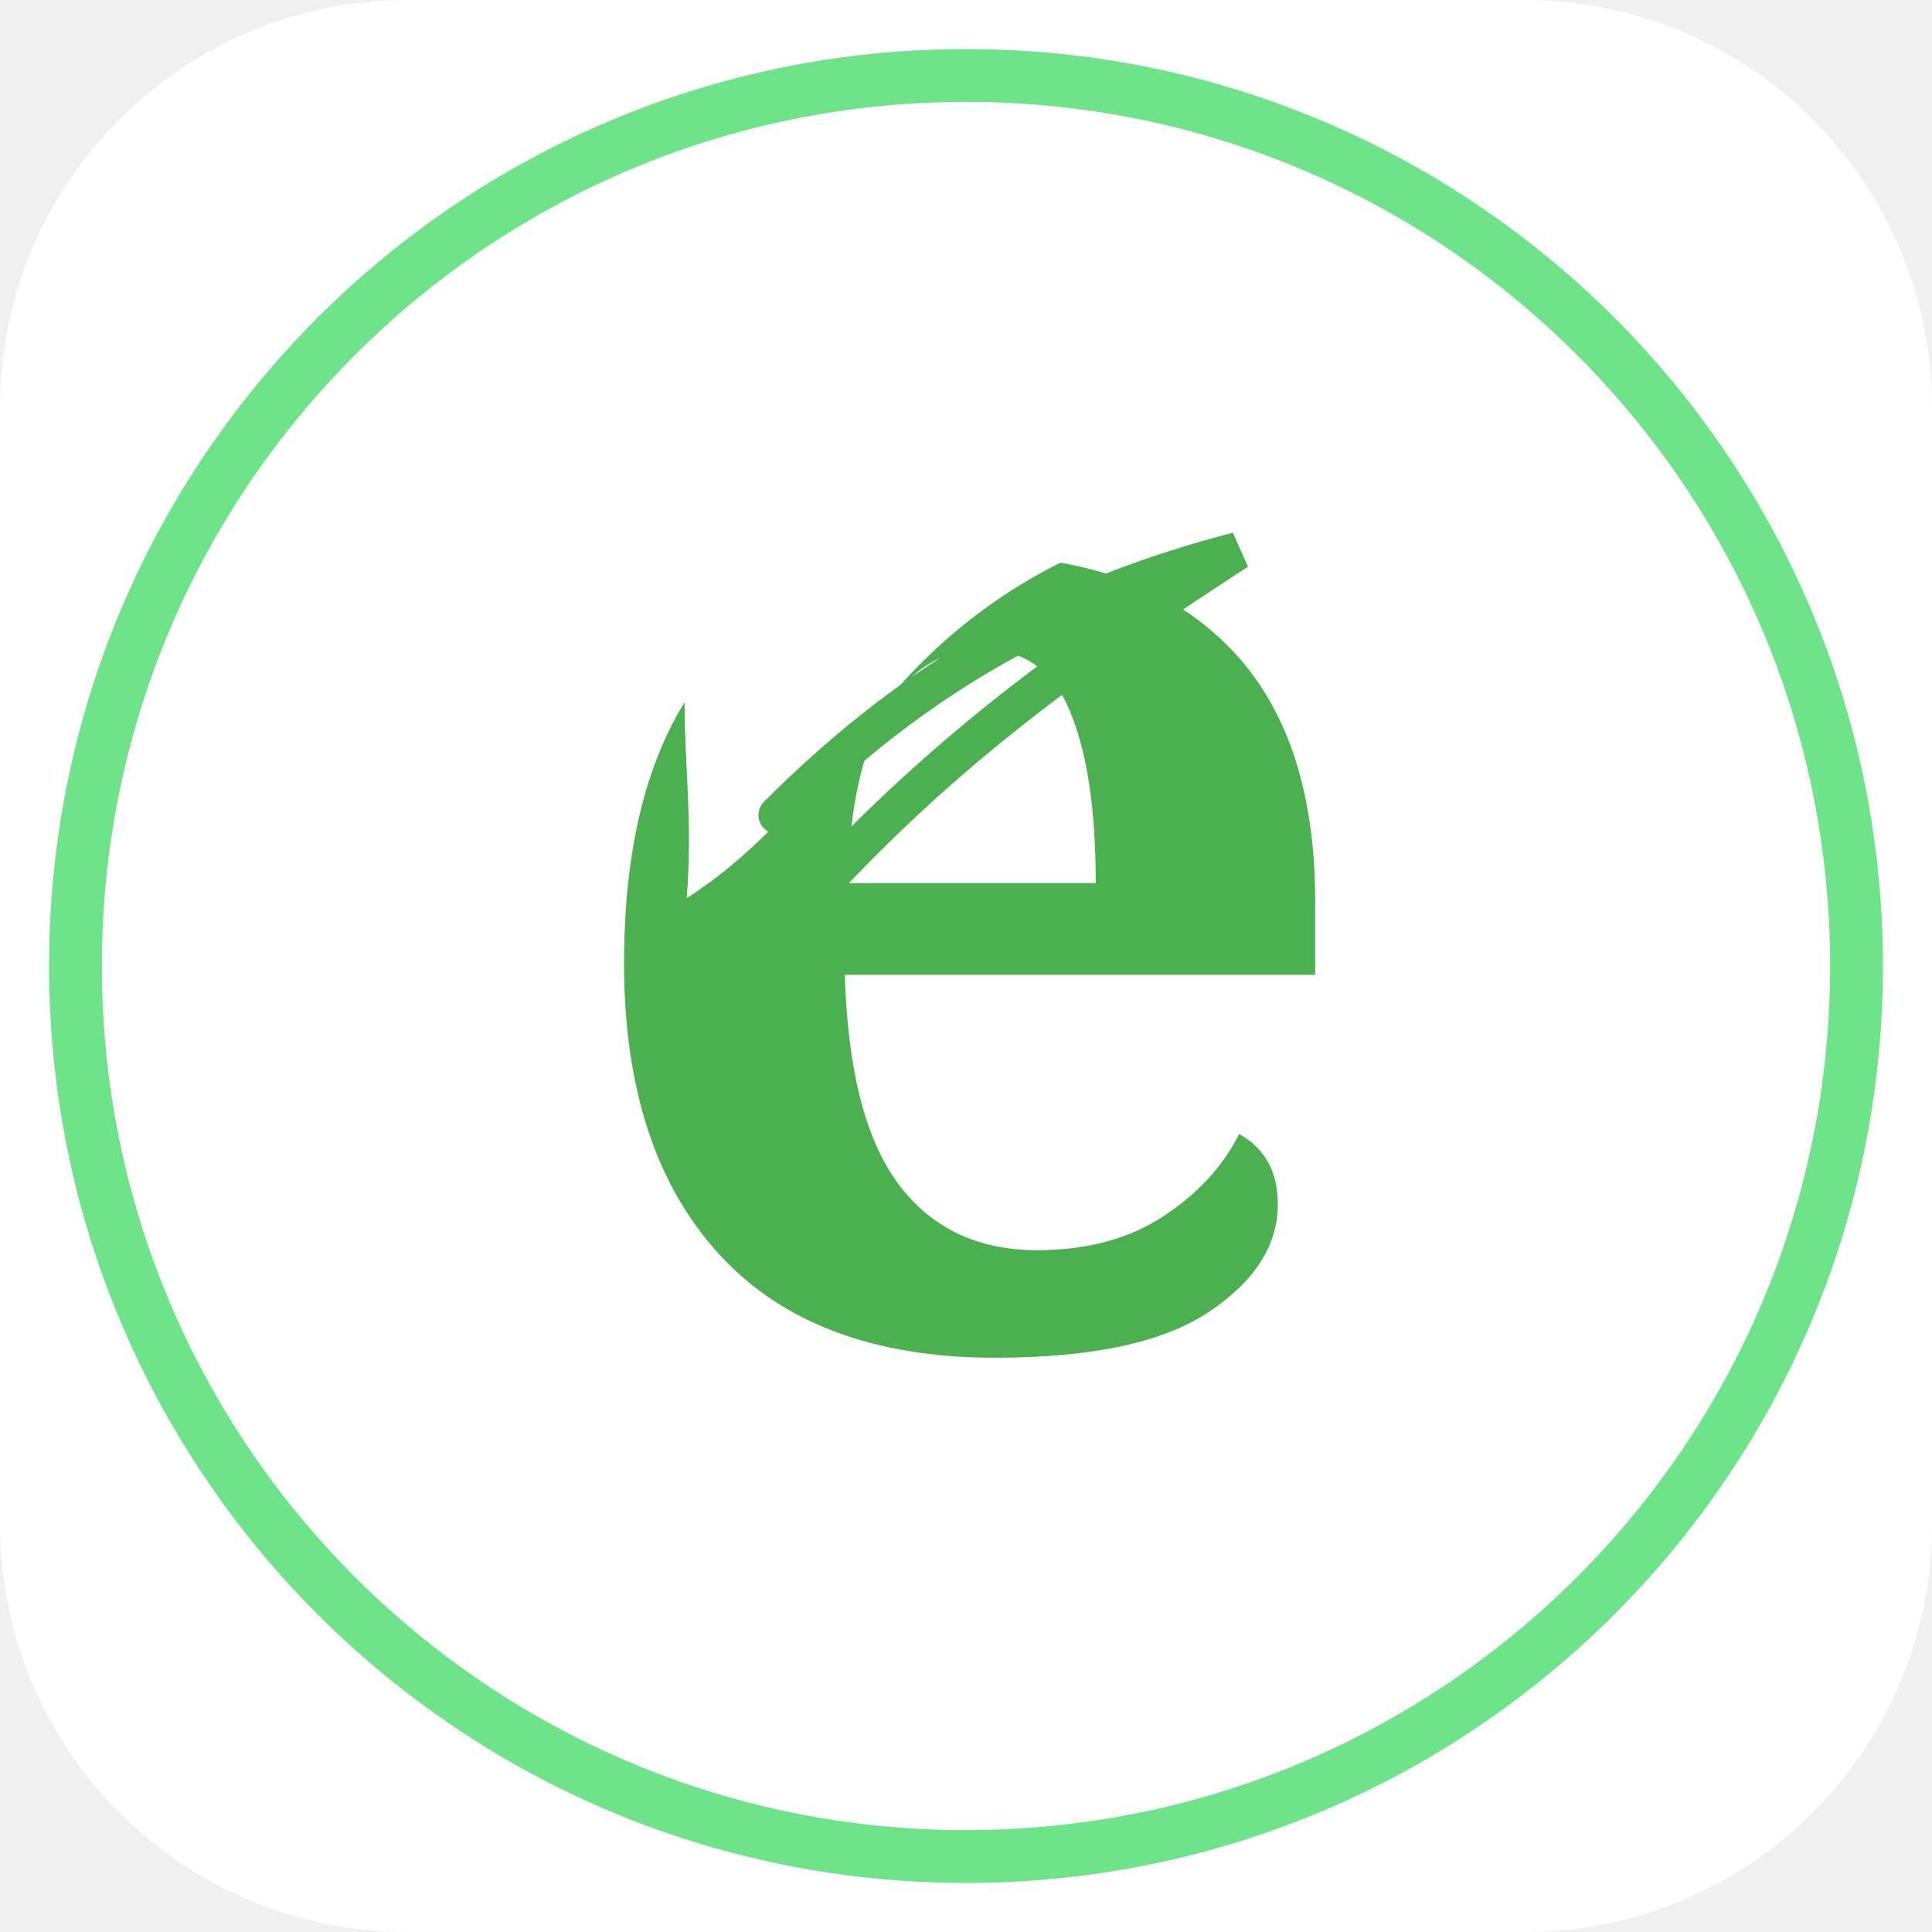
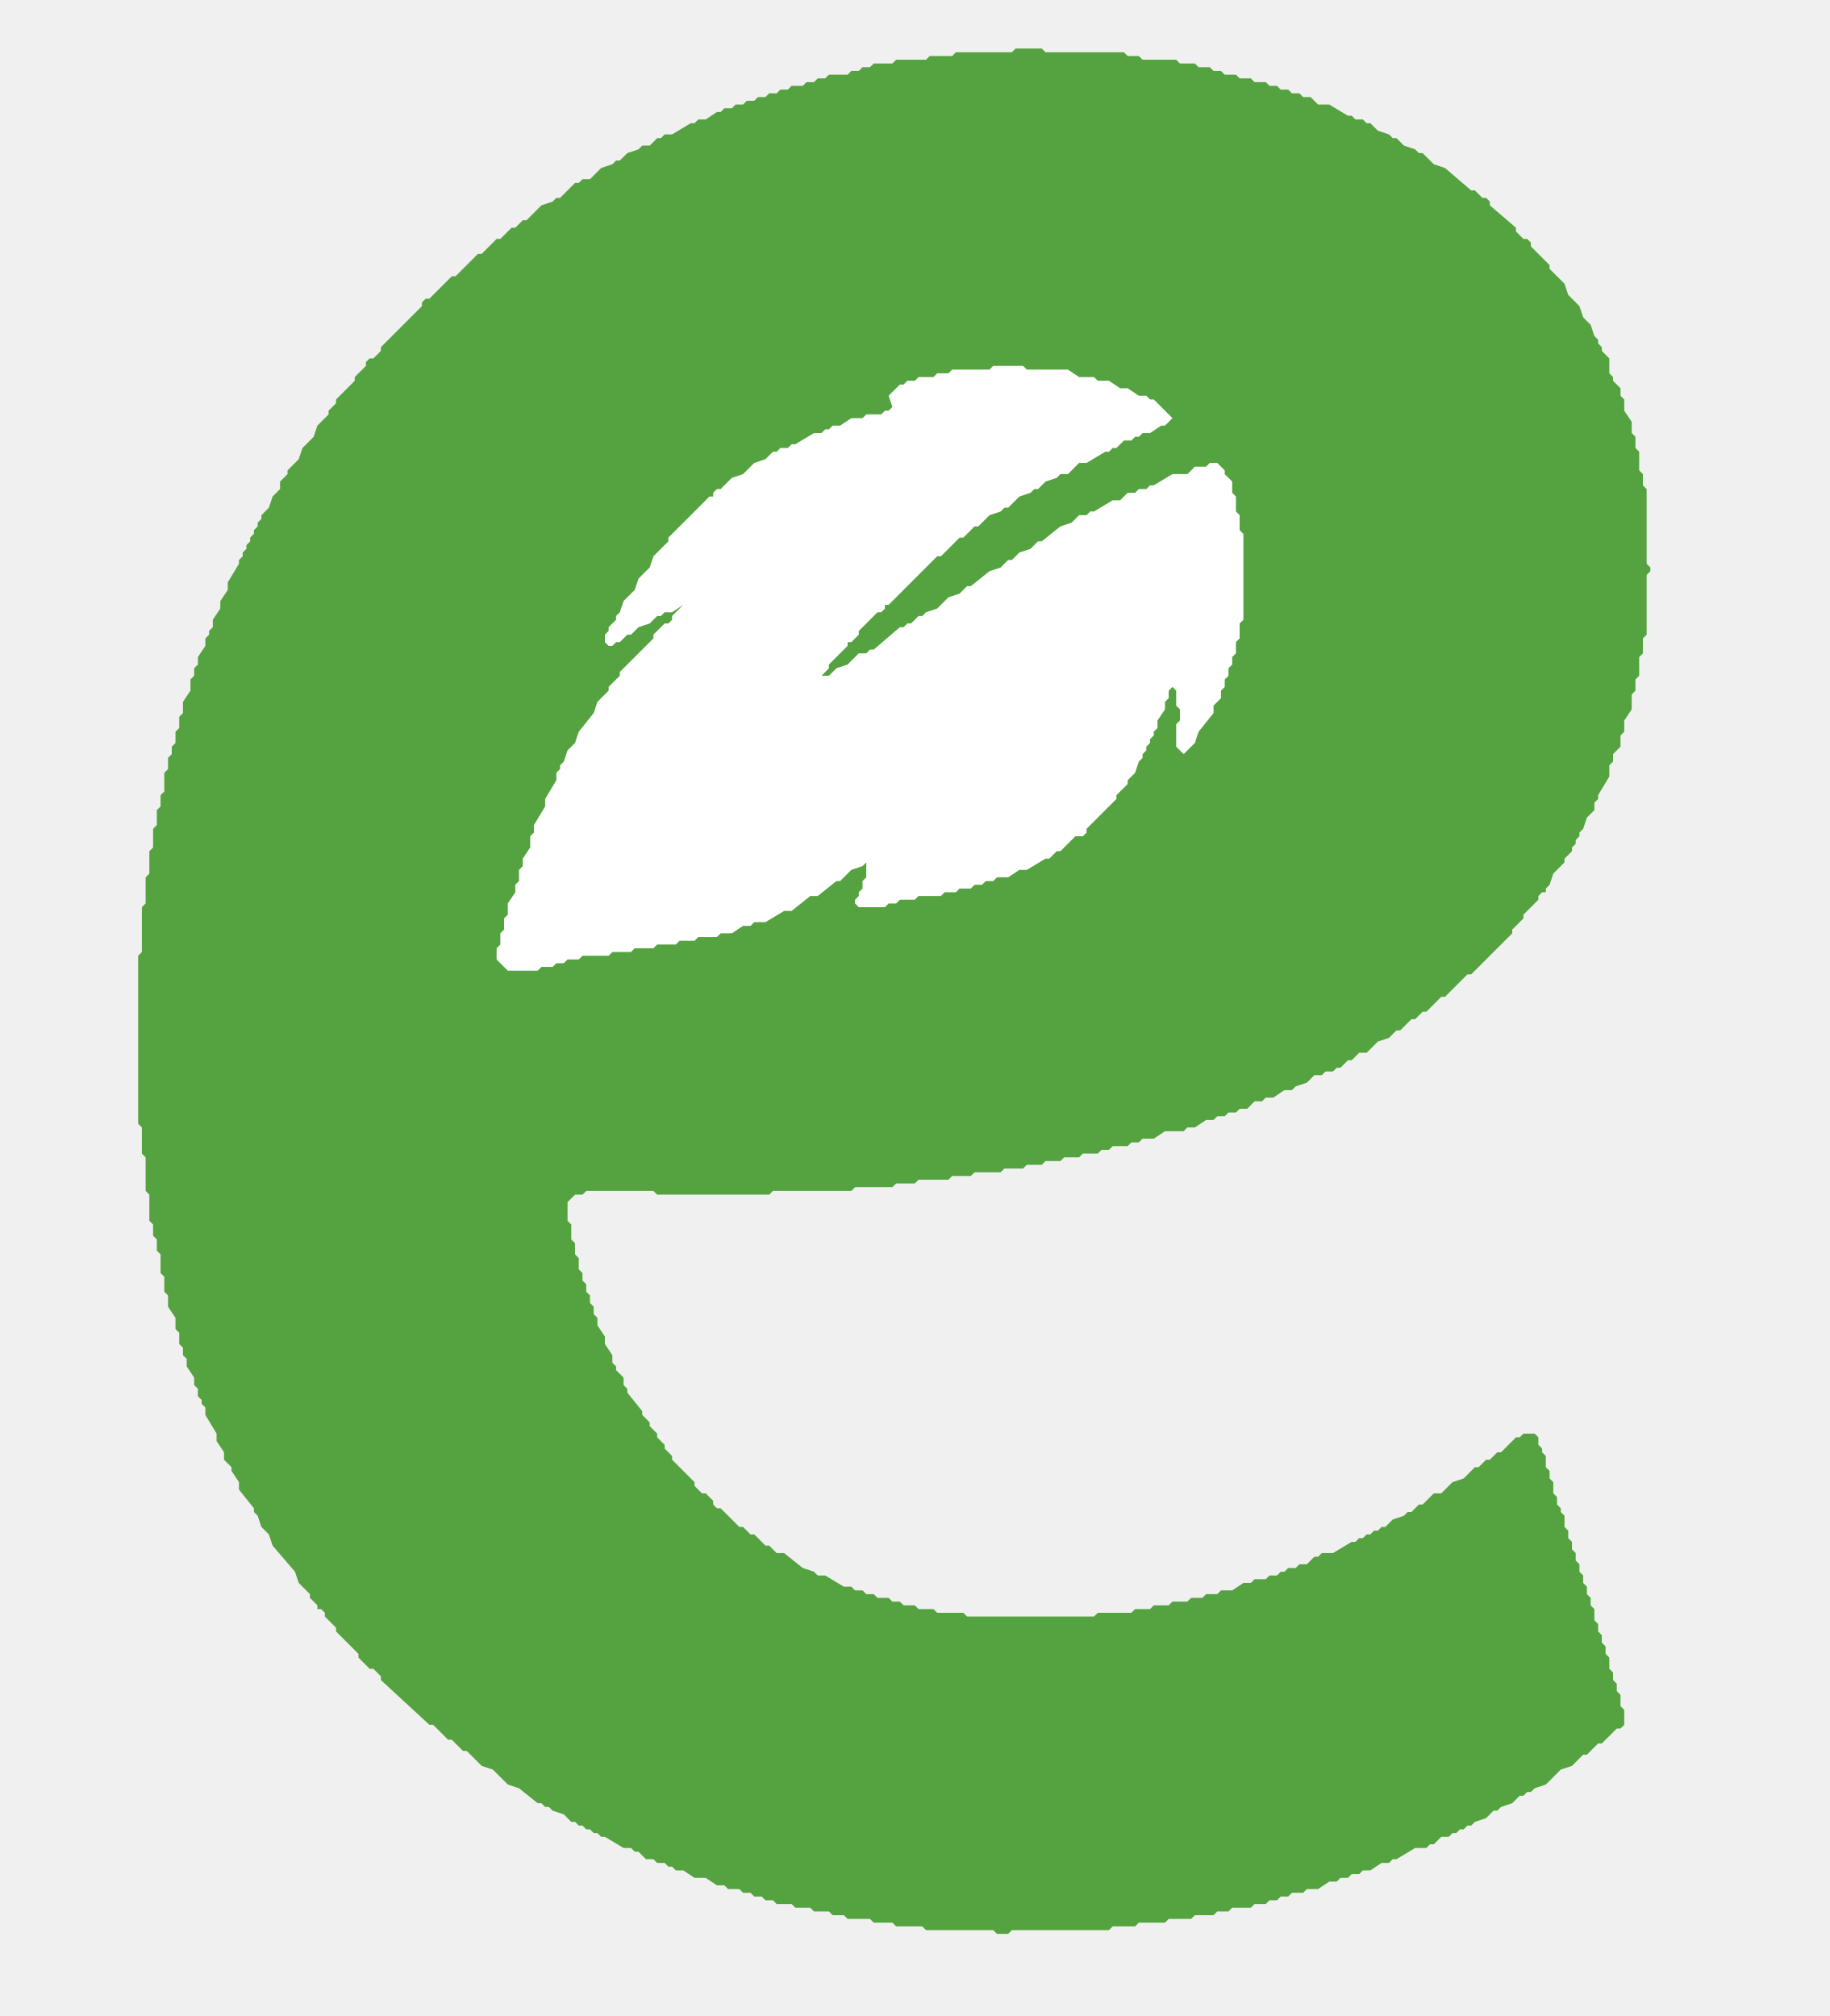
- <svg xmlns="http://www.w3.org/2000/svg" viewBox="0 0 256 256" role="img" aria-label="EnvirGreen logo mark">
-   <rect width="256" height="256" rx="54" fill="#fff" />
-   <circle cx="128" cy="128" r="118" fill="none" stroke="#6FE38A" stroke-width="7" />
-   <text x="128" y="178" text-anchor="middle" font-family="Georgia,serif" font-size="190" font-weight="700" fill="#4CAF50">e</text>
-   <path d="M91 86c18-30 50-35 76-19-19 2-35 10-47 23-10 11-18 22-29 29 1-13-1-21 0-33z" fill="#fff" />
-   <path d="M103 108c19-19 38-29 61-35-20 13-37 25-54 43" fill="none" stroke="#4CAF50" stroke-width="5" stroke-linecap="round" />
+ <svg xmlns="http://www.w3.org/2000/svg" viewBox="0 0 490 540" role="img" aria-label="EnvirGreen logo mark">
+   <path d="M 301 14 L 280 14 L 279 13 L 272 13 L 271 14 L 256 14 L 255 15 L 249 15 L 248 16 L 240 16 L 239 17 L 234 17 L 233 18 L 231 18 L 230 19 L 228 19 L 227 20 L 222 20 L 221 21 L 219 21 L 218 22 L 216 22 L 215 23 L 212 23 L 211 24 L 209 24 L 208 25 L 206 25 L 205 26 L 203 26 L 202 27 L 200 27 L 199 28 L 197 28 L 196 29 L 194 29 L 193 30 L 192 30 L 189 32 L 187 32 L 186 33 L 185 33 L 180 36 L 178 36 L 177 37 L 176 37 L 174 39 L 172 39 L 171 40 L 168 41 L 166 43 L 165 43 L 164 44 L 161 45 L 158 48 L 156 48 L 155 49 L 154 49 L 150 53 L 149 53 L 148 54 L 145 55 L 141 59 L 140 59 L 138 61 L 137 61 L 134 64 L 133 64 L 129 68 L 128 68 L 122 74 L 121 74 L 115 80 L 114 80 L 113 81 L 113 82 L 102 93 L 102 94 L 100 96 L 99 96 L 98 97 L 98 98 L 95 101 L 95 102 L 90 107 L 90 108 L 88 110 L 88 111 L 85 114 L 84 117 L 81 120 L 80 123 L 77 126 L 77 127 L 75 129 L 75 131 L 73 133 L 72 136 L 70 138 L 70 139 L 69 140 L 69 141 L 68 142 L 68 143 L 67 144 L 67 145 L 66 146 L 66 147 L 65 148 L 65 149 L 64 150 L 64 151 L 61 156 L 61 158 L 59 161 L 59 163 L 57 166 L 57 168 L 56 169 L 56 170 L 55 171 L 55 173 L 53 176 L 53 178 L 52 179 L 52 181 L 51 182 L 51 185 L 49 188 L 49 191 L 48 192 L 48 195 L 47 196 L 47 199 L 46 200 L 46 202 L 45 203 L 45 206 L 44 207 L 44 212 L 43 213 L 43 216 L 42 217 L 42 221 L 41 222 L 41 227 L 40 228 L 40 234 L 39 235 L 39 242 L 38 243 L 38 255 L 37 256 L 37 301 L 38 302 L 38 309 L 39 310 L 39 319 L 40 320 L 40 327 L 41 328 L 41 331 L 42 332 L 42 335 L 43 336 L 43 341 L 44 342 L 44 346 L 45 347 L 45 350 L 47 353 L 47 356 L 48 357 L 48 360 L 49 361 L 49 363 L 50 364 L 50 366 L 52 369 L 52 371 L 53 372 L 53 374 L 54 375 L 54 376 L 55 377 L 55 379 L 58 384 L 58 386 L 60 389 L 60 391 L 62 393 L 62 394 L 64 397 L 64 399 L 68 404 L 68 405 L 69 406 L 70 409 L 72 411 L 73 414 L 79 421 L 80 424 L 83 427 L 83 428 L 85 430 L 85 431 L 86 431 L 87 432 L 87 433 L 90 436 L 90 437 L 96 443 L 96 444 L 99 447 L 100 447 L 102 449 L 102 450 L 115 462 L 116 462 L 120 466 L 121 466 L 124 469 L 125 469 L 129 473 L 132 474 L 136 478 L 139 479 L 144 483 L 145 483 L 146 484 L 147 484 L 148 485 L 151 486 L 153 488 L 154 488 L 155 489 L 156 489 L 157 490 L 158 490 L 159 491 L 160 491 L 161 492 L 162 492 L 167 495 L 169 495 L 170 496 L 171 496 L 173 498 L 175 498 L 176 499 L 178 499 L 179 500 L 180 500 L 181 501 L 183 501 L 186 503 L 189 503 L 192 505 L 194 505 L 195 506 L 198 506 L 199 507 L 201 507 L 202 508 L 204 508 L 205 509 L 207 509 L 208 510 L 212 510 L 213 511 L 217 511 L 218 512 L 222 512 L 223 513 L 226 513 L 227 514 L 233 514 L 234 515 L 239 515 L 240 516 L 247 516 L 248 517 L 266 517 L 267 518 L 270 518 L 271 517 L 297 517 L 298 516 L 304 516 L 305 515 L 312 515 L 313 514 L 319 514 L 320 513 L 325 513 L 326 512 L 329 512 L 330 511 L 335 511 L 336 510 L 339 510 L 340 509 L 342 509 L 343 508 L 345 508 L 346 507 L 349 507 L 350 506 L 353 506 L 356 504 L 358 504 L 359 503 L 361 503 L 362 502 L 364 502 L 365 501 L 367 501 L 370 499 L 372 499 L 373 498 L 374 498 L 379 495 L 382 495 L 383 494 L 384 494 L 386 492 L 388 492 L 389 491 L 390 491 L 391 490 L 392 490 L 393 489 L 394 489 L 395 488 L 398 487 L 400 485 L 401 485 L 402 484 L 405 483 L 407 481 L 408 481 L 409 480 L 410 480 L 411 479 L 414 478 L 418 474 L 421 473 L 424 470 L 425 470 L 428 467 L 429 467 L 433 463 L 434 463 L 435 462 L 435 458 L 434 457 L 434 454 L 433 453 L 433 451 L 432 450 L 432 448 L 431 447 L 431 444 L 430 443 L 430 441 L 429 440 L 429 438 L 428 437 L 428 435 L 427 434 L 427 431 L 426 430 L 426 428 L 425 427 L 425 425 L 424 424 L 424 422 L 423 421 L 423 419 L 422 418 L 422 416 L 421 415 L 421 413 L 420 412 L 420 410 L 419 409 L 419 406 L 418 405 L 418 404 L 417 403 L 417 401 L 416 400 L 416 397 L 415 396 L 415 394 L 414 393 L 414 390 L 413 389 L 413 388 L 412 387 L 412 385 L 411 384 L 408 384 L 407 385 L 406 385 L 402 389 L 401 389 L 399 391 L 398 391 L 396 393 L 395 393 L 392 396 L 389 397 L 386 400 L 384 400 L 381 403 L 380 403 L 378 405 L 377 405 L 376 406 L 373 407 L 371 409 L 370 409 L 369 410 L 368 410 L 367 411 L 366 411 L 365 412 L 364 412 L 363 413 L 362 413 L 357 416 L 354 416 L 353 417 L 352 417 L 350 419 L 348 419 L 347 420 L 345 420 L 344 421 L 343 421 L 342 422 L 340 422 L 339 423 L 336 423 L 335 424 L 333 424 L 330 426 L 327 426 L 326 427 L 323 427 L 322 428 L 319 428 L 318 429 L 314 429 L 313 430 L 309 430 L 308 431 L 304 431 L 303 432 L 294 432 L 293 433 L 259 433 L 258 432 L 251 432 L 250 431 L 246 431 L 245 430 L 242 430 L 241 429 L 239 429 L 238 428 L 235 428 L 234 427 L 232 427 L 231 426 L 229 426 L 228 425 L 226 425 L 221 422 L 219 422 L 218 421 L 215 420 L 210 416 L 208 416 L 206 414 L 205 414 L 202 411 L 201 411 L 199 409 L 198 409 L 193 404 L 192 404 L 191 403 L 191 402 L 189 400 L 188 400 L 186 398 L 186 397 L 180 391 L 180 390 L 178 388 L 178 387 L 176 385 L 176 384 L 174 382 L 174 381 L 172 379 L 172 378 L 168 373 L 168 372 L 167 371 L 167 369 L 165 367 L 165 366 L 164 365 L 164 363 L 162 360 L 162 358 L 160 355 L 160 353 L 159 352 L 159 350 L 158 349 L 158 347 L 157 346 L 157 344 L 156 343 L 156 341 L 155 340 L 155 337 L 154 336 L 154 333 L 153 332 L 153 328 L 152 327 L 152 322 L 154 320 L 156 320 L 157 319 L 175 319 L 176 320 L 206 320 L 207 319 L 228 319 L 229 318 L 239 318 L 240 317 L 245 317 L 246 316 L 254 316 L 255 315 L 260 315 L 261 314 L 268 314 L 269 313 L 274 313 L 275 312 L 279 312 L 280 311 L 284 311 L 285 310 L 289 310 L 290 309 L 294 309 L 295 308 L 297 308 L 298 307 L 302 307 L 303 306 L 305 306 L 306 305 L 309 305 L 312 303 L 317 303 L 318 302 L 320 302 L 323 300 L 325 300 L 326 299 L 328 299 L 329 298 L 331 298 L 332 297 L 334 297 L 336 295 L 338 295 L 339 294 L 341 294 L 344 292 L 346 292 L 347 291 L 350 290 L 352 288 L 354 288 L 355 287 L 357 287 L 358 286 L 359 286 L 361 284 L 362 284 L 364 282 L 366 282 L 369 279 L 372 278 L 374 276 L 375 276 L 378 273 L 379 273 L 381 271 L 382 271 L 386 267 L 387 267 L 393 261 L 394 261 L 405 250 L 405 249 L 408 246 L 408 245 L 412 241 L 412 240 L 413 239 L 414 239 L 414 238 L 415 237 L 416 234 L 419 231 L 419 230 L 421 228 L 421 227 L 422 226 L 422 225 L 423 224 L 423 223 L 424 222 L 425 219 L 427 217 L 427 215 L 428 214 L 428 213 L 431 208 L 431 205 L 432 204 L 432 202 L 434 200 L 434 197 L 435 196 L 435 193 L 437 190 L 437 186 L 438 185 L 438 182 L 439 181 L 439 176 L 440 175 L 440 171 L 441 170 L 441 154 L 442 153 L 442 152 L 441 151 L 441 131 L 440 130 L 440 127 L 439 126 L 439 121 L 438 120 L 438 117 L 437 116 L 437 113 L 435 110 L 435 107 L 434 106 L 434 104 L 432 102 L 432 101 L 431 100 L 431 96 L 429 94 L 429 93 L 428 92 L 428 91 L 427 90 L 426 87 L 424 85 L 423 82 L 420 79 L 419 76 L 415 72 L 415 71 L 410 66 L 410 65 L 409 64 L 408 64 L 406 62 L 406 61 L 399 55 L 399 54 L 398 53 L 397 53 L 395 51 L 394 51 L 387 45 L 384 44 L 381 41 L 380 41 L 379 40 L 376 39 L 374 37 L 373 37 L 372 36 L 369 35 L 367 33 L 366 33 L 365 32 L 363 32 L 362 31 L 361 31 L 356 28 L 353 28 L 351 26 L 349 26 L 348 25 L 346 25 L 345 24 L 343 24 L 342 23 L 340 23 L 339 22 L 336 22 L 335 21 L 332 21 L 331 20 L 328 20 L 327 19 L 325 19 L 324 18 L 321 18 L 320 17 L 316 17 L 315 16 L 306 16 L 305 15 L 302 15 Z" fill="#55A340" fill-rule="evenodd" />
+   <path d="M 328 126 L 328 127 L 330 129 L 330 132 L 331 133 L 331 137 L 332 138 L 332 142 L 333 143 L 333 166 L 332 167 L 332 171 L 331 172 L 331 175 L 330 176 L 330 178 L 329 179 L 329 181 L 328 182 L 328 184 L 327 185 L 327 187 L 325 189 L 325 191 L 321 196 L 320 199 L 317 202 L 315 200 L 315 194 L 316 193 L 316 190 L 315 189 L 315 185 L 314 184 L 314 183 L 314 184 L 313 185 L 313 187 L 312 188 L 312 190 L 310 193 L 310 195 L 309 196 L 309 197 L 308 198 L 308 199 L 307 200 L 307 201 L 306 202 L 306 203 L 305 204 L 304 207 L 302 209 L 302 210 L 299 213 L 299 214 L 291 222 L 291 223 L 290 224 L 288 224 L 284 228 L 283 228 L 281 230 L 280 230 L 275 233 L 273 233 L 270 235 L 267 235 L 266 236 L 264 236 L 263 237 L 261 237 L 260 238 L 257 238 L 256 239 L 253 239 L 252 240 L 246 240 L 245 241 L 241 241 L 240 242 L 238 242 L 237 243 L 230 243 L 229 242 L 229 241 L 230 240 L 230 239 L 231 238 L 231 236 L 232 235 L 232 231 L 231 232 L 228 233 L 225 236 L 224 236 L 219 240 L 217 240 L 212 244 L 210 244 L 205 247 L 202 247 L 201 248 L 199 248 L 196 250 L 193 250 L 192 251 L 187 251 L 186 252 L 182 252 L 181 253 L 176 253 L 175 254 L 170 254 L 169 255 L 164 255 L 163 256 L 156 256 L 155 257 L 152 257 L 151 258 L 149 258 L 148 259 L 145 259 L 144 260 L 136 260 L 133 257 L 133 254 L 134 253 L 134 250 L 135 249 L 135 246 L 136 245 L 136 242 L 138 239 L 138 237 L 139 236 L 139 233 L 140 232 L 140 230 L 142 227 L 142 224 L 143 223 L 143 221 L 146 216 L 146 214 L 149 209 L 149 207 L 150 206 L 150 205 L 151 204 L 152 201 L 154 199 L 155 196 L 159 191 L 160 188 L 163 185 L 163 184 L 166 181 L 166 180 L 175 171 L 175 170 L 178 167 L 179 167 L 180 166 L 180 165 L 183 162 L 180 164 L 178 164 L 177 165 L 176 165 L 174 167 L 171 168 L 169 170 L 168 170 L 166 172 L 165 172 L 164 173 L 163 173 L 162 172 L 162 170 L 163 169 L 163 168 L 165 166 L 165 165 L 166 164 L 167 161 L 170 158 L 171 155 L 174 152 L 175 149 L 179 145 L 179 144 L 190 133 L 191 133 L 191 132 L 192 131 L 193 131 L 196 128 L 199 127 L 202 124 L 205 123 L 207 121 L 208 121 L 209 120 L 211 120 L 212 119 L 213 119 L 218 116 L 220 116 L 221 115 L 222 115 L 223 114 L 225 114 L 228 112 L 231 112 L 232 111 L 236 111 L 237 110 L 238 110 L 239 109 L 238 106 L 241 103 L 242 103 L 243 102 L 245 102 L 246 101 L 250 101 L 251 100 L 254 100 L 255 99 L 265 99 L 266 98 L 274 98 L 275 99 L 286 99 L 289 101 L 293 101 L 294 102 L 297 102 L 300 104 L 302 104 L 305 106 L 307 106 L 308 107 L 309 107 L 314 112 L 312 114 L 311 114 L 308 116 L 306 116 L 305 117 L 304 117 L 303 118 L 302 118 L 301 118 L 300 119 L 299 120 L 298 120 L 297 121 L 296 121 L 291 124 L 289 124 L 286 127 L 284 127 L 283 128 L 280 129 L 278 131 L 277 131 L 276 132 L 273 133 L 270 136 L 269 136 L 268 137 L 265 138 L 262 141 L 261 141 L 258 144 L 257 144 L 252 149 L 251 149 L 238 162 L 237 162 L 237 163 L 236 164 L 235 164 L 230 169 L 230 170 L 228 172 L 227 172 L 227 173 L 222 178 L 222 179 L 219 182 L 220 181 L 222 181 L 224 179 L 227 178 L 230 175 L 232 175 L 233 174 L 234 174 L 241 168 L 242 168 L 243 167 L 244 167 L 246 165 L 247 165 L 248 164 L 251 163 L 254 160 L 257 159 L 259 157 L 260 157 L 265 153 L 268 152 L 270 150 L 271 150 L 273 148 L 276 147 L 278 145 L 279 145 L 284 141 L 287 140 L 289 138 L 291 138 L 292 137 L 293 137 L 298 134 L 300 134 L 302 132 L 304 132 L 305 131 L 307 131 L 308 130 L 309 130 L 314 127 L 318 127 L 320 125 L 323 125 L 324 124 L 326 124 Z" fill="#fff" />
</svg>
